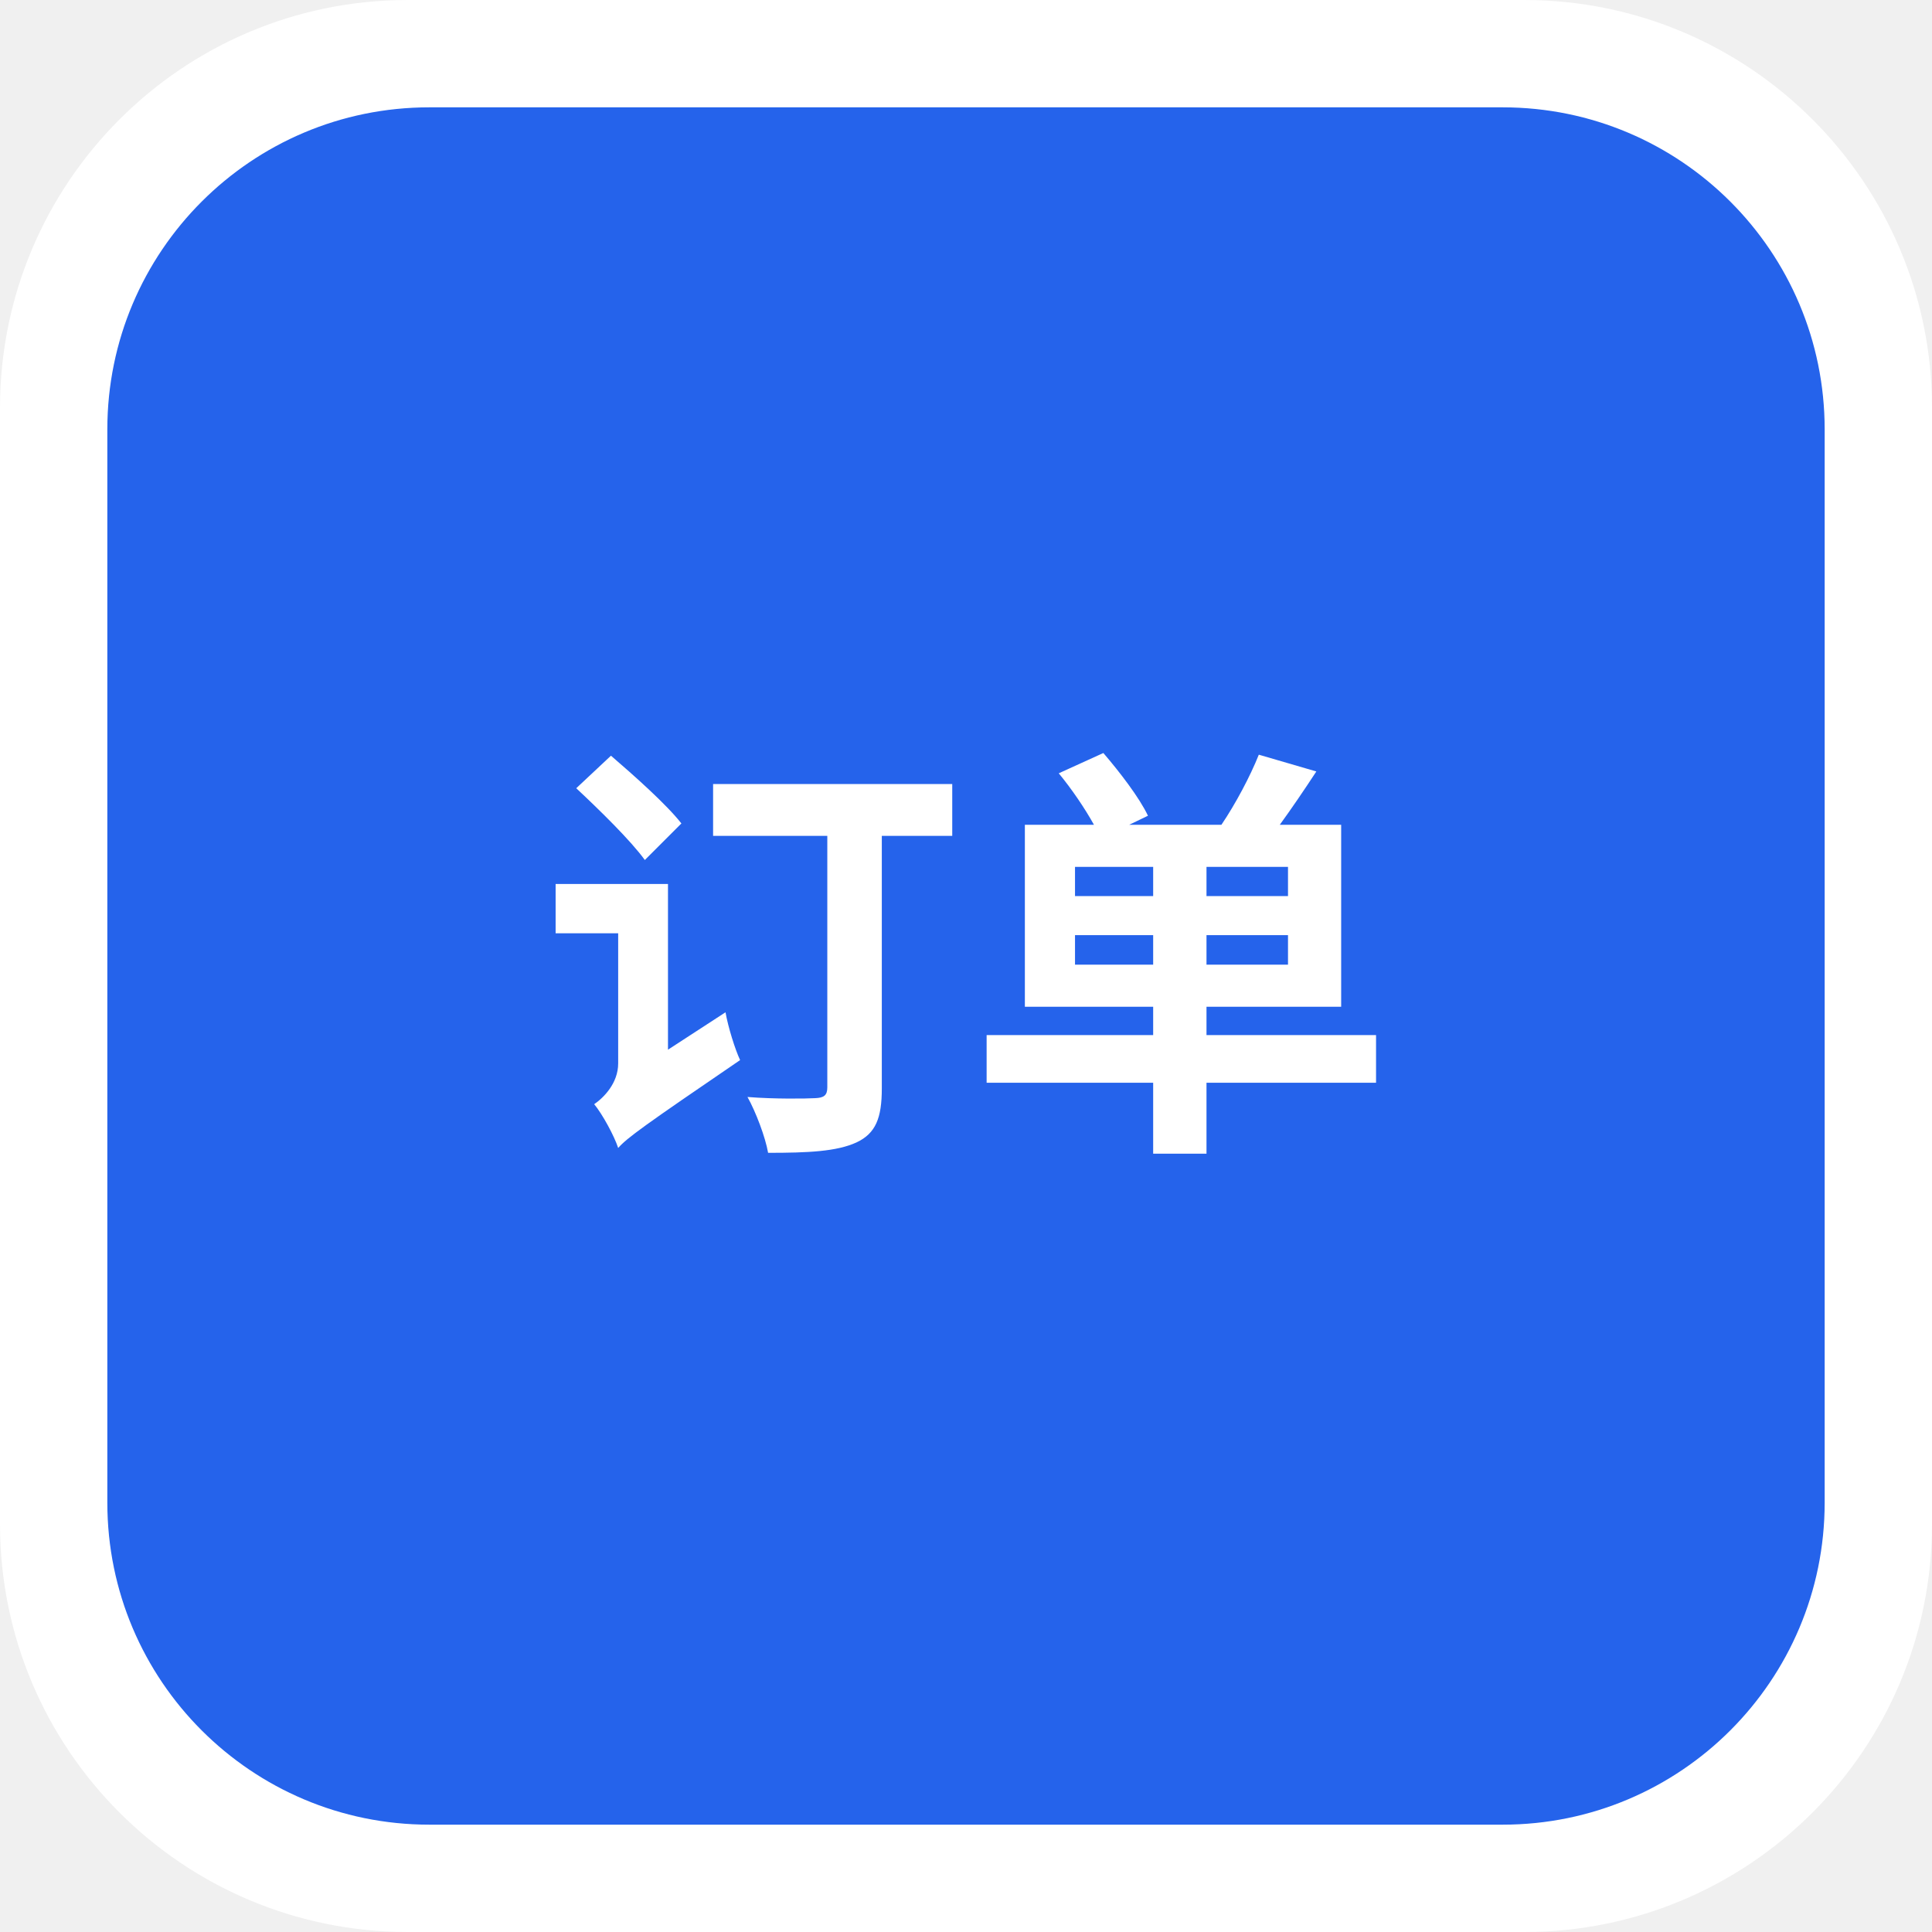
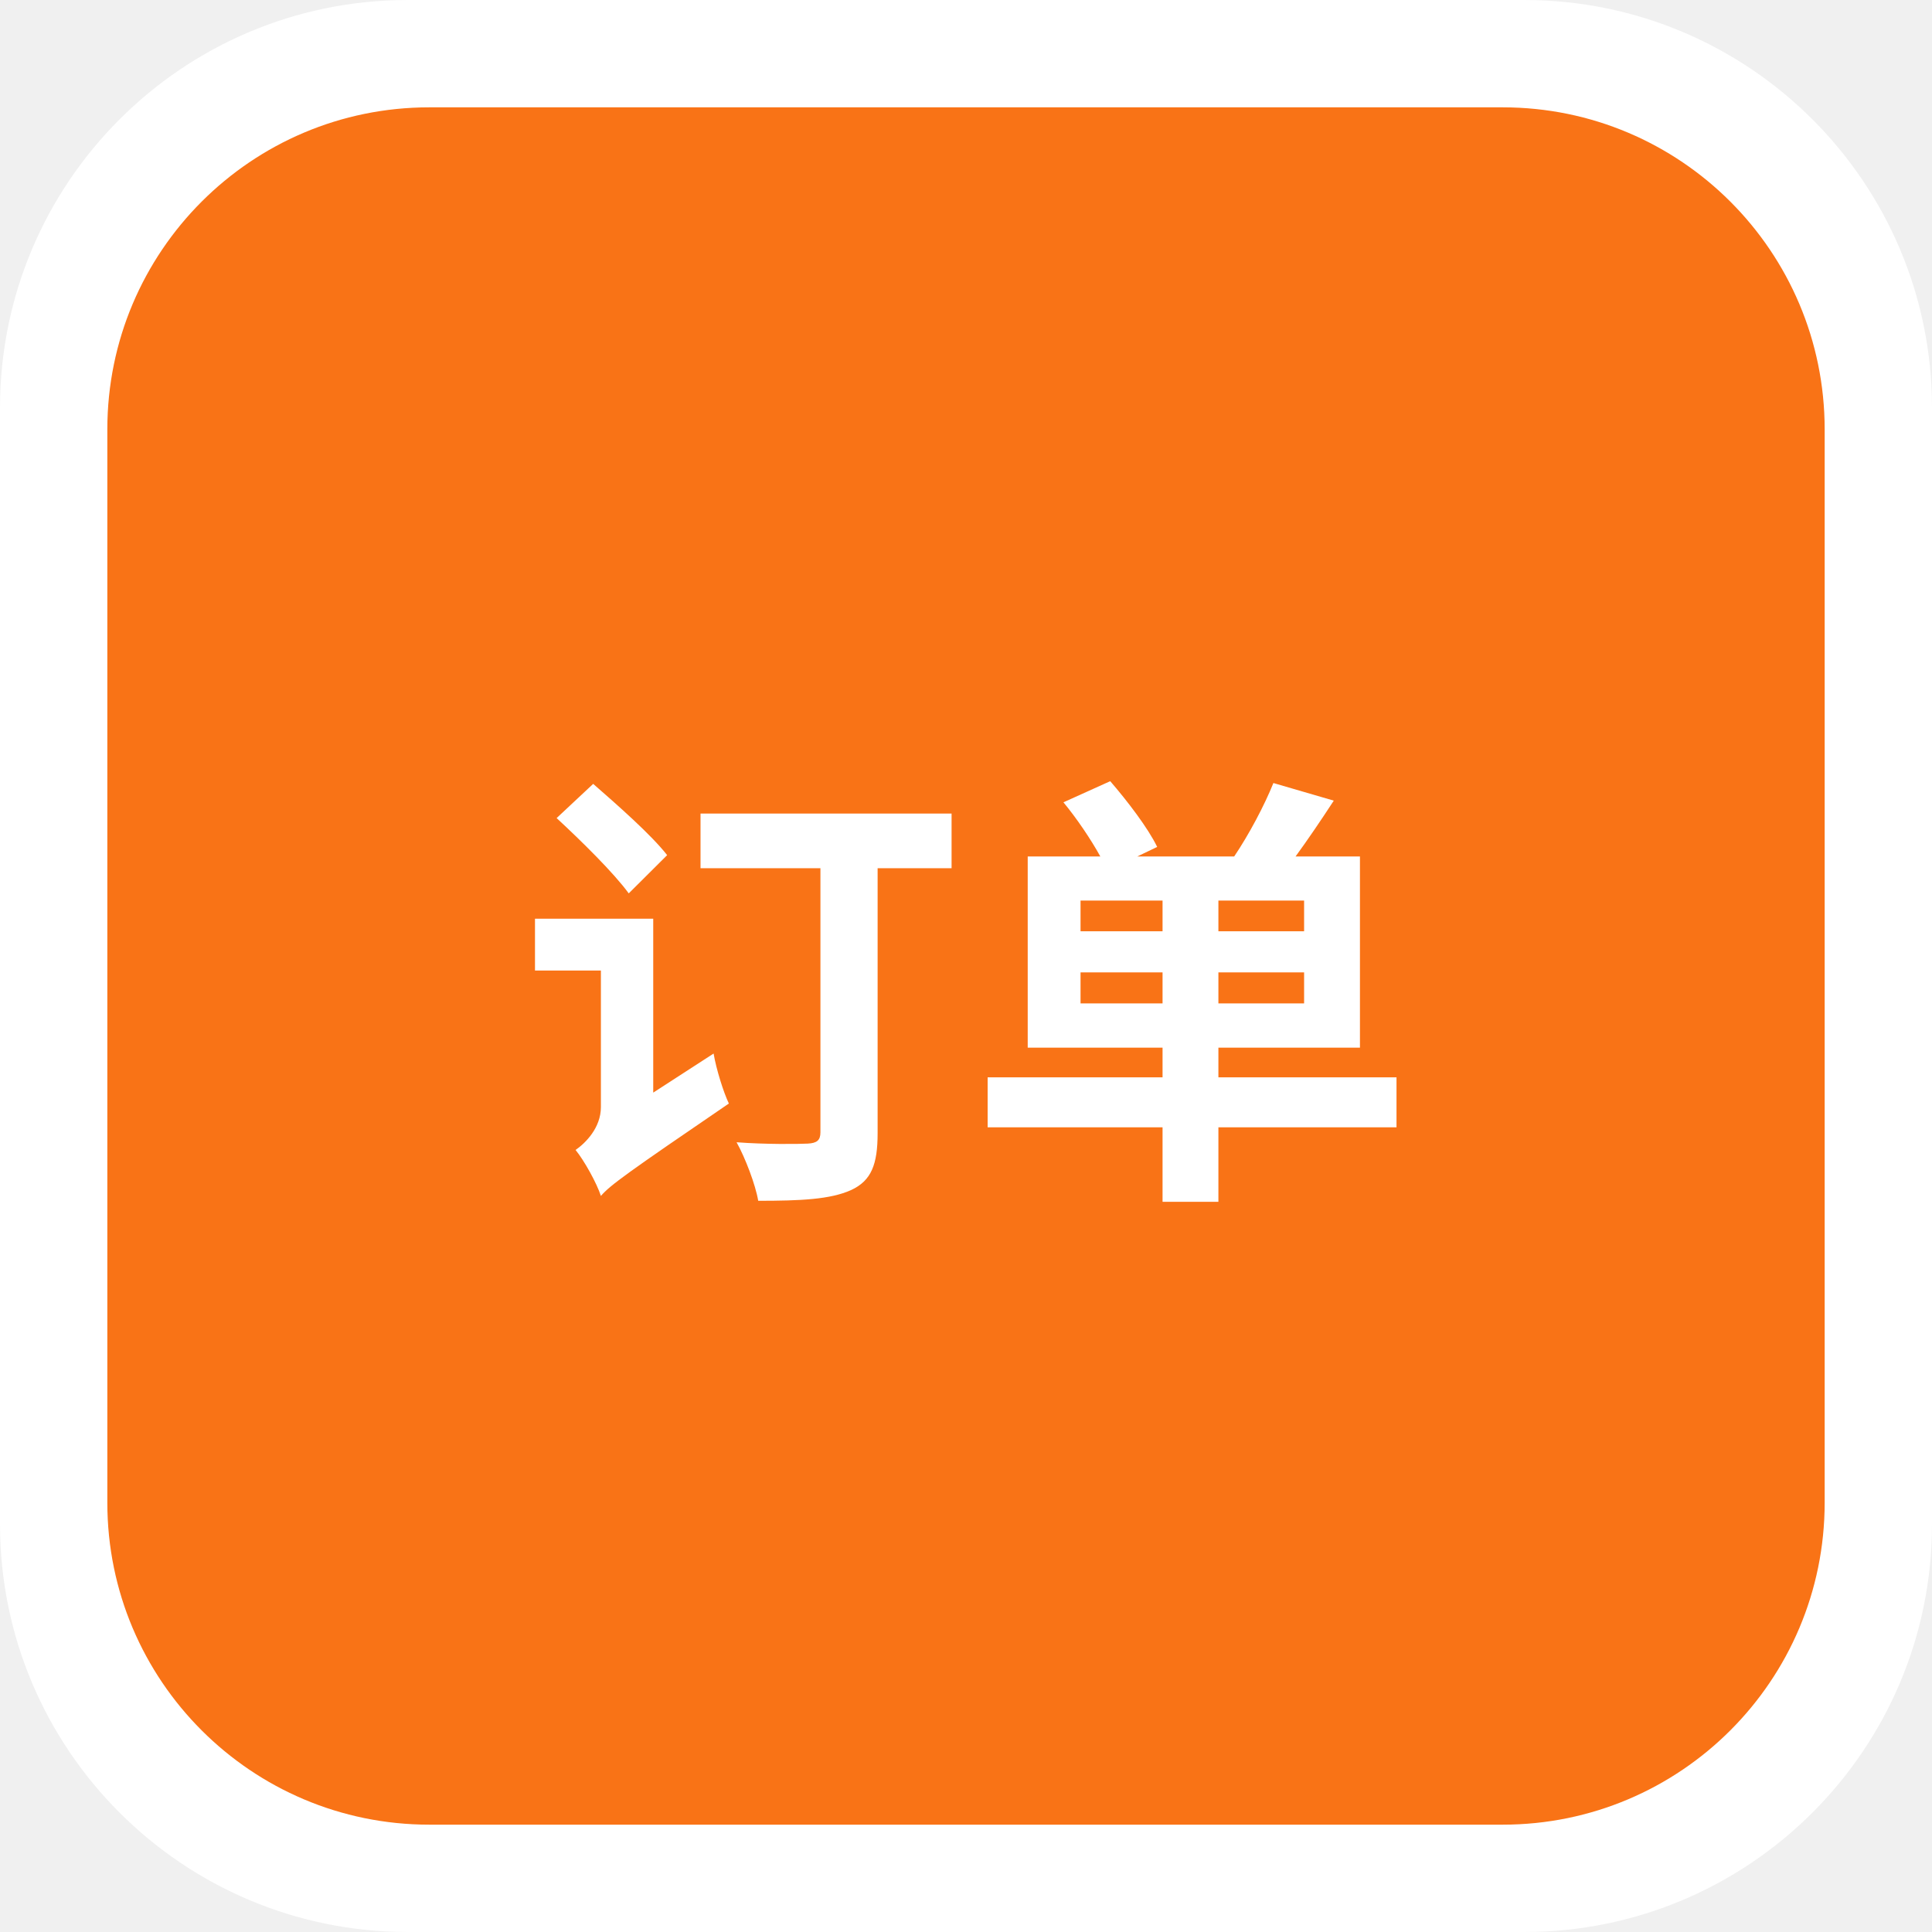
<svg xmlns="http://www.w3.org/2000/svg" width="180" height="180" viewBox="0 0 180 180">
-   <rect width="180" height="180" rx="38" fill="#ffffff" />
-   <rect x="10" y="10" width="160" height="160" rx="30" fill="#2563eb" />
-   <text x="90" y="90" text-anchor="middle" dominant-baseline="middle" fill="#ffffff" font-family="Arial,'PingFang SC',sans-serif" font-size="40" font-weight="700">订单</text>
+   <rect width="180" height="180" rx="38" fill="#fff" />
+   <rect x="10" y="10" width="160" height="160" rx="30" fill="#f97316" />
+   <text x="90" y="90" text-anchor="middle" dominant-baseline="central" fill="#fff" font-family="Arial,'PingFang SC',sans-serif" font-size="42" font-weight="700">订单</text>
</svg>
